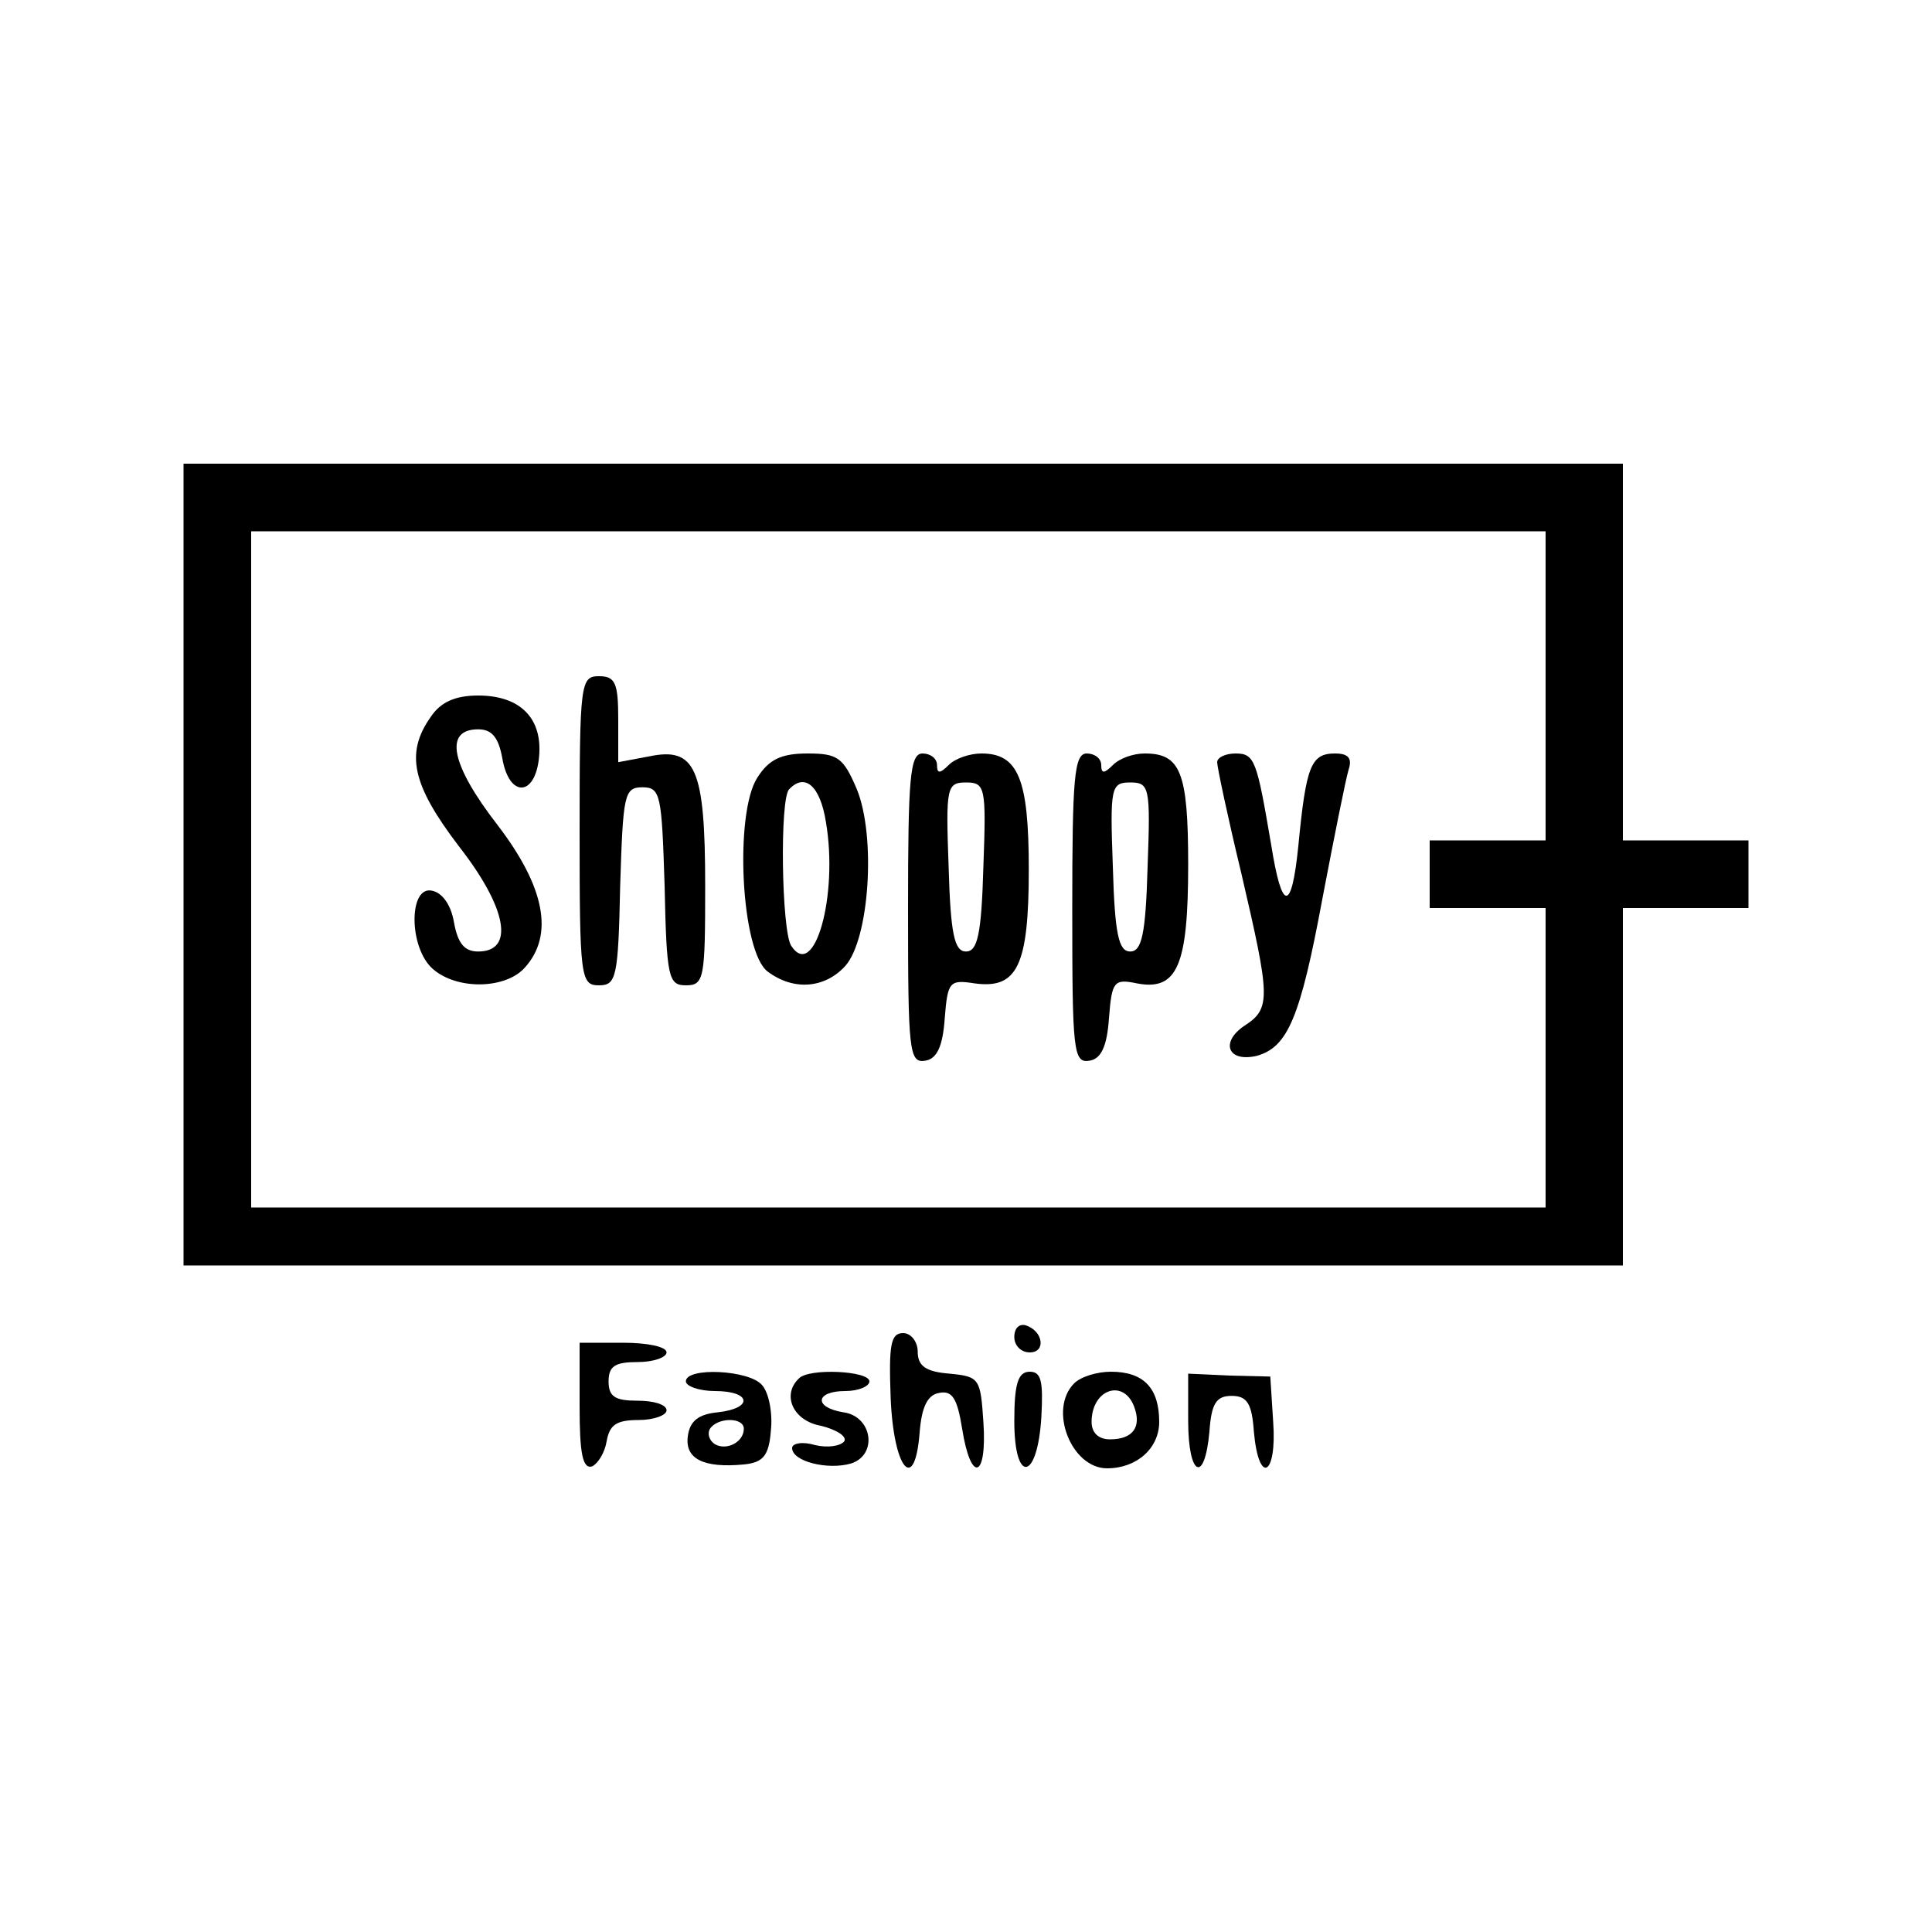
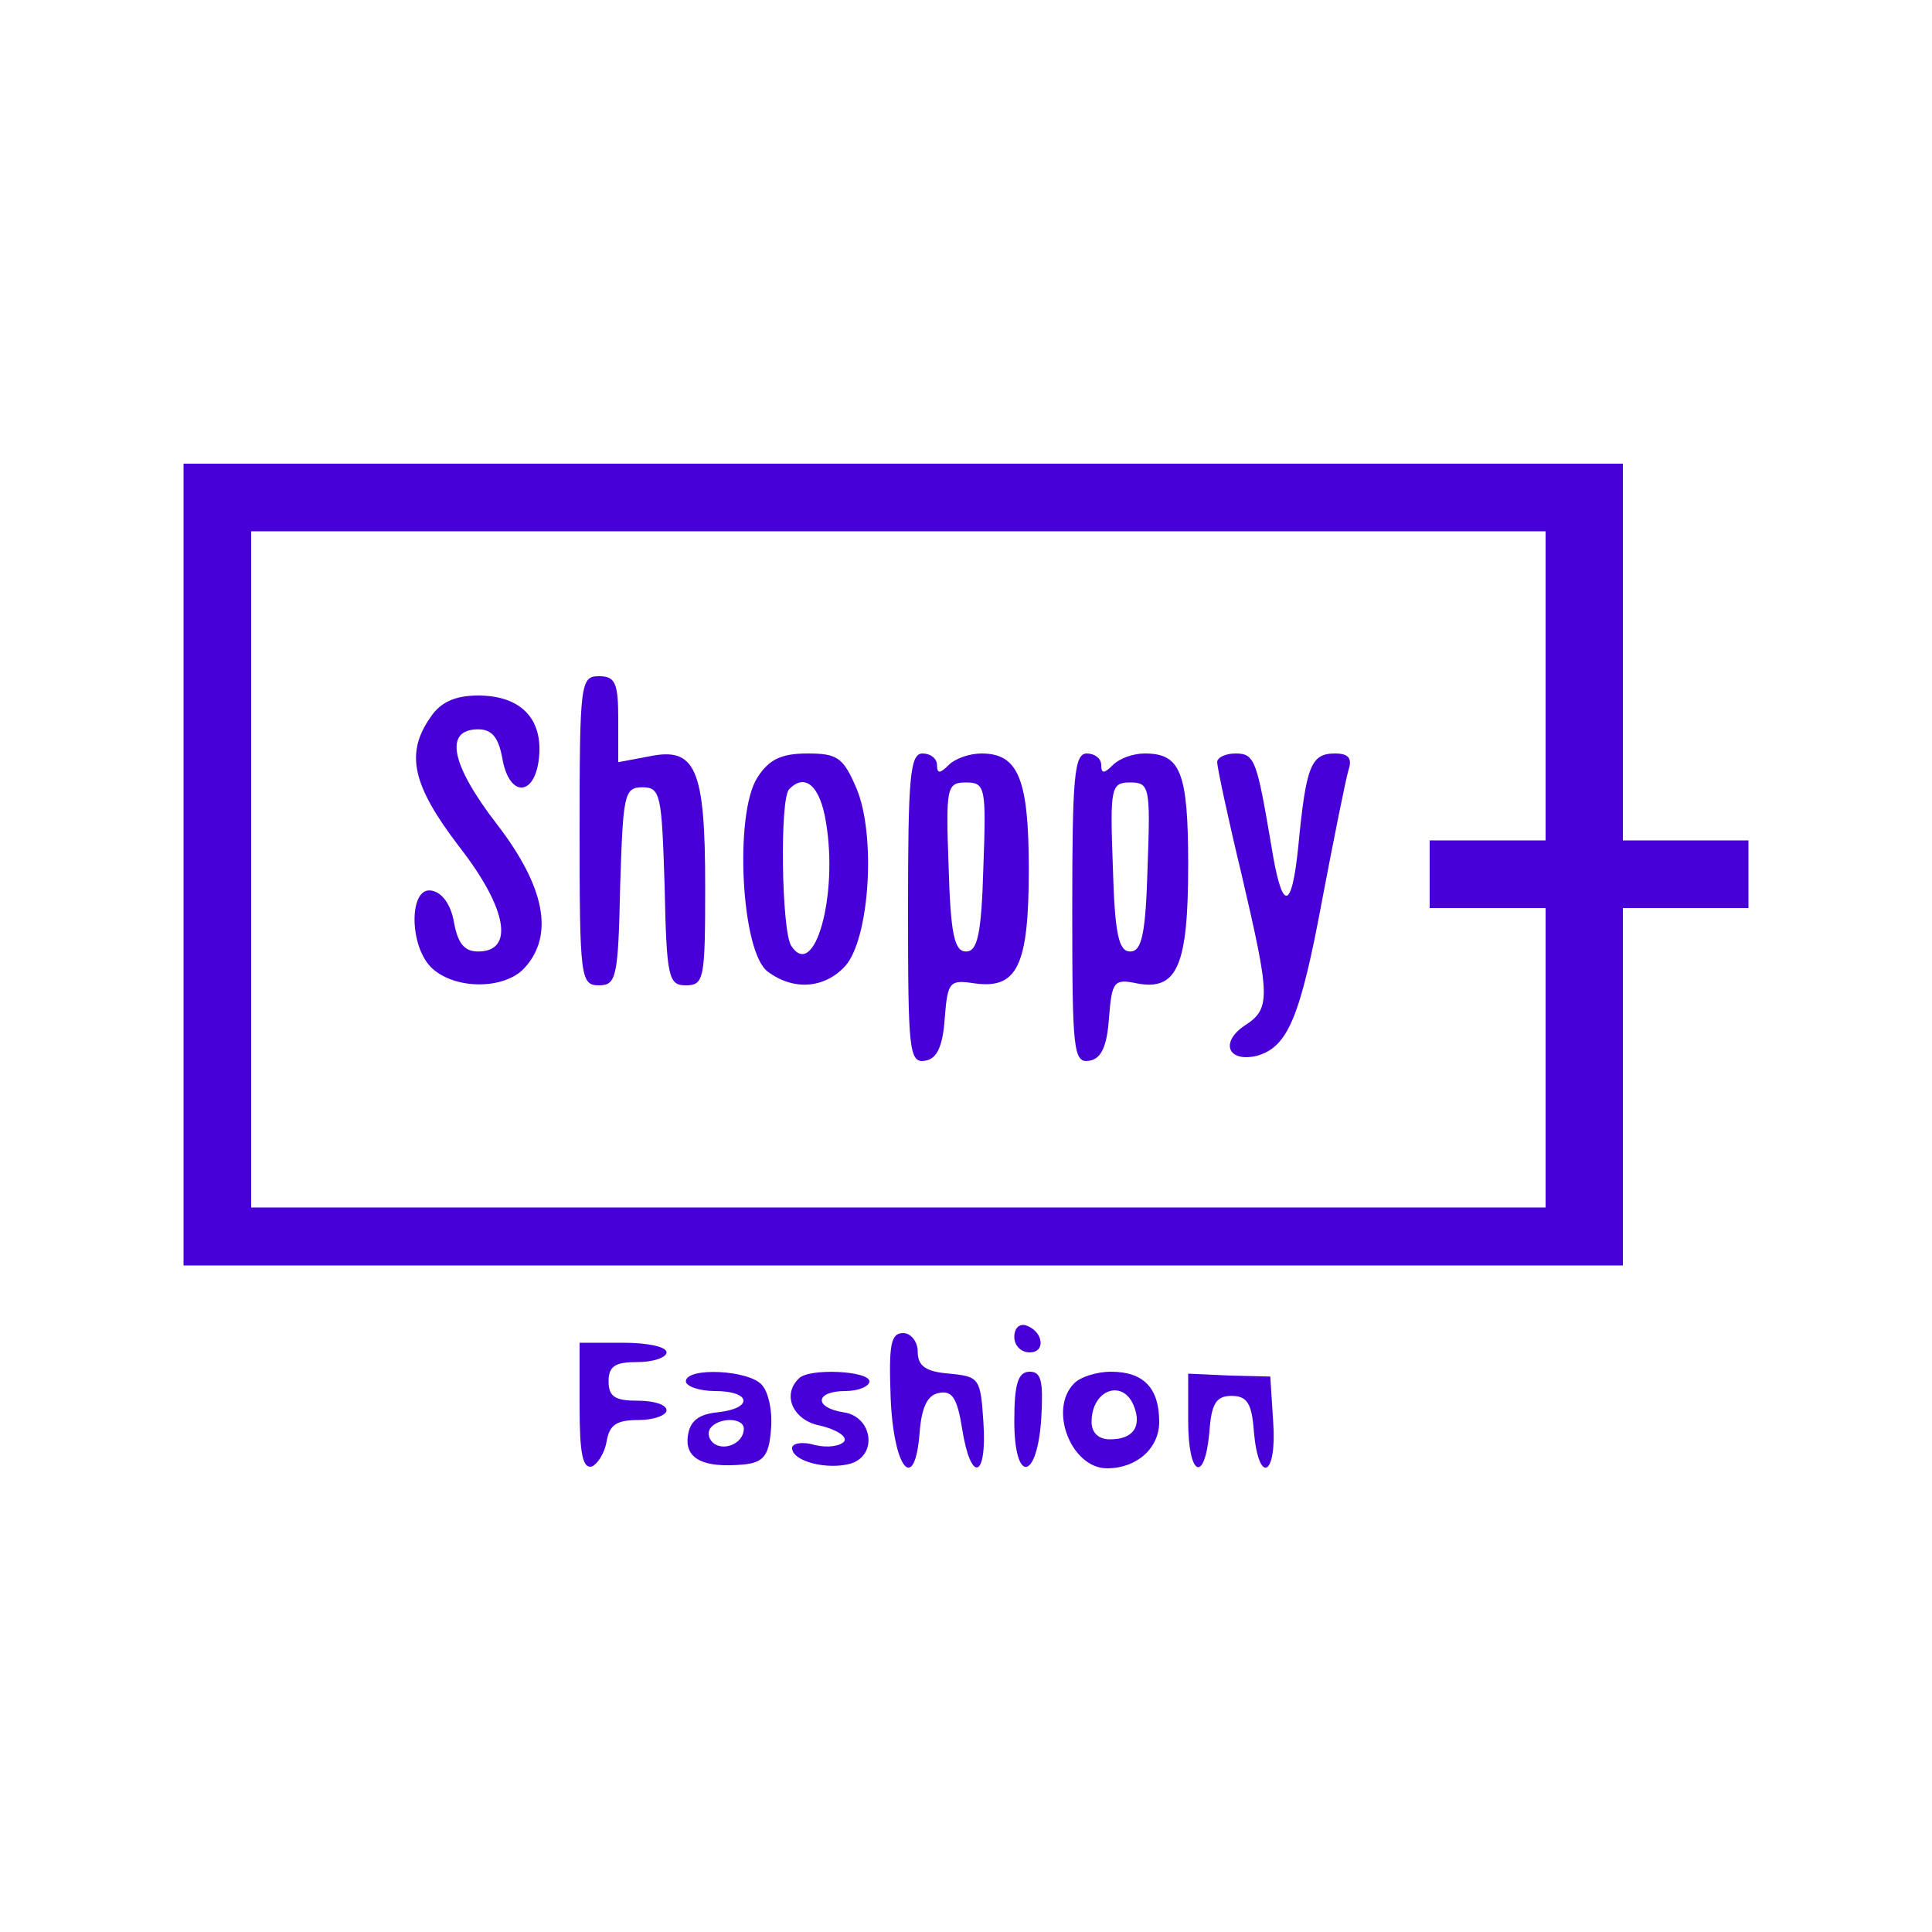
<svg xmlns="http://www.w3.org/2000/svg" version="1.0" width="200pt" height="200pt" viewBox="0 0 200 200" preserveAspectRatio="xMidYMid meet">
-   <g transform="translate(0,200) scale(0.1,-0.1)" fill="#000000" stroke="none">
+   <g transform="translate(0,200) scale(0.1,-0.1)" fill="#4700D8" stroke="none">
    <path d="M190 1105 l0 -415 745 0 745 0 0 185 0 185 65 0 65 0 0 35 0 35 -65 0 -65 0 0 195 0 195 -745 0 -745 0 0 -415z m1410 185 l0 -160 -60 0 -60 0 0 -35 0 -35 60 0 60 0 0 -155 0 -155 -670 0 -670 0 0 350 0 350 670 0 670 0 0 -160z" />
    <path d="M600 1140 c0 -152 1 -160 20 -160 18 0 20 8 22 103 3 94 4 102 23 102 19 0 20 -8 23 -102 2 -95 4 -103 22 -103 19 0 20 7 20 103 0 122 -10 144 -58 134 l-32 -6 0 44 c0 38 -3 45 -20 45 -19 0 -20 -7 -20 -160z" />
    <path d="M446 1258 c-27 -38 -19 -71 29 -134 50 -64 58 -109 20 -109 -14 0 -21 8 -25 30 -3 18 -12 31 -23 33 -24 5 -24 -59 1 -81 25 -22 75 -21 95 1 31 34 21 84 -28 148 -48 62 -56 99 -20 99 14 0 21 -8 25 -30 7 -41 34 -40 38 1 4 40 -19 64 -63 64 -24 0 -39 -7 -49 -22z" />
    <path d="M784 1195 c-24 -37 -17 -181 11 -201 27 -20 59 -17 80 6 25 28 32 134 12 183 -14 33 -20 37 -51 37 -27 0 -40 -6 -52 -25z m71 -46 c13 -76 -12 -165 -36 -128 -10 16 -12 153 -2 162 16 17 32 4 38 -34z" />
    <path d="M940 1059 c0 -147 1 -160 18 -157 12 2 18 15 20 44 3 38 5 40 31 36 44 -6 56 18 56 118 0 94 -11 120 -49 120 -12 0 -27 -5 -34 -12 -9 -9 -12 -9 -12 0 0 7 -7 12 -15 12 -13 0 -15 -25 -15 -161z m78 44 c-2 -70 -6 -88 -18 -88 -12 0 -16 18 -18 88 -3 82 -2 87 18 87 20 0 21 -5 18 -87z" />
    <path d="M1110 1059 c0 -147 1 -160 18 -157 12 2 18 15 20 44 3 38 5 41 29 36 42 -8 53 19 53 123 0 96 -8 115 -45 115 -12 0 -26 -5 -33 -12 -9 -9 -12 -9 -12 0 0 7 -7 12 -15 12 -13 0 -15 -25 -15 -161z m78 44 c-2 -70 -6 -88 -18 -88 -12 0 -16 18 -18 88 -3 82 -2 87 18 87 20 0 21 -5 18 -87z" />
    <path d="M1260 1211 c0 -5 11 -57 25 -115 30 -129 31 -140 3 -158 -25 -17 -17 -38 13 -31 32 9 45 39 68 163 12 63 24 123 27 133 4 12 0 17 -14 17 -25 0 -30 -13 -38 -96 -7 -69 -17 -68 -28 1 -15 88 -17 95 -37 95 -10 0 -19 -4 -19 -9z" />
    <path d="M1050 616 c0 -9 7 -16 16 -16 17 0 14 22 -4 28 -7 2 -12 -3 -12 -12z" />
    <path d="M922 553 c3 -74 25 -100 30 -36 2 26 8 39 20 41 14 3 19 -6 24 -37 9 -57 26 -52 22 7 -3 45 -4 47 -35 50 -25 2 -33 8 -33 23 0 10 -7 19 -15 19 -13 0 -15 -12 -13 -67z" />
    <path d="M600 544 c0 -48 3 -65 13 -62 6 3 13 14 15 26 3 17 10 22 33 22 16 0 29 5 29 10 0 6 -13 10 -30 10 -23 0 -30 4 -30 20 0 16 7 20 30 20 17 0 30 5 30 10 0 6 -20 10 -45 10 l-45 0 0 -66z" />
    <path d="M710 570 c0 -5 14 -10 30 -10 38 0 40 -18 3 -22 -20 -2 -29 -9 -31 -25 -3 -23 16 -33 58 -29 20 2 26 9 28 35 2 18 -2 39 -9 47 -13 16 -79 19 -79 4z m60 -49 c0 -14 -18 -23 -30 -16 -6 4 -8 11 -5 16 8 12 35 12 35 0z" />
    <path d="M827 573 c-18 -17 -6 -44 23 -49 16 -4 27 -11 24 -16 -4 -5 -17 -7 -30 -4 -13 4 -24 2 -24 -3 0 -14 37 -23 61 -16 28 9 22 49 -8 53 -31 5 -29 22 2 22 14 0 25 5 25 10 0 11 -63 14 -73 3z" />
    <path d="M1050 529 c0 -66 24 -62 28 4 2 37 0 47 -12 47 -12 0 -16 -12 -16 -51z" />
    <path d="M1112 568 c-27 -27 -3 -88 34 -88 31 0 54 21 54 48 0 35 -16 52 -50 52 -14 0 -31 -5 -38 -12z m62 -24 c8 -21 -1 -34 -25 -34 -12 0 -19 7 -19 18 0 34 33 45 44 16z" />
    <path d="M1230 529 c0 -57 17 -66 22 -11 2 29 7 37 23 37 16 0 21 -8 23 -37 5 -56 24 -46 20 10 l-3 47 -42 1 -43 2 0 -49z" />
  </g>
</svg>
